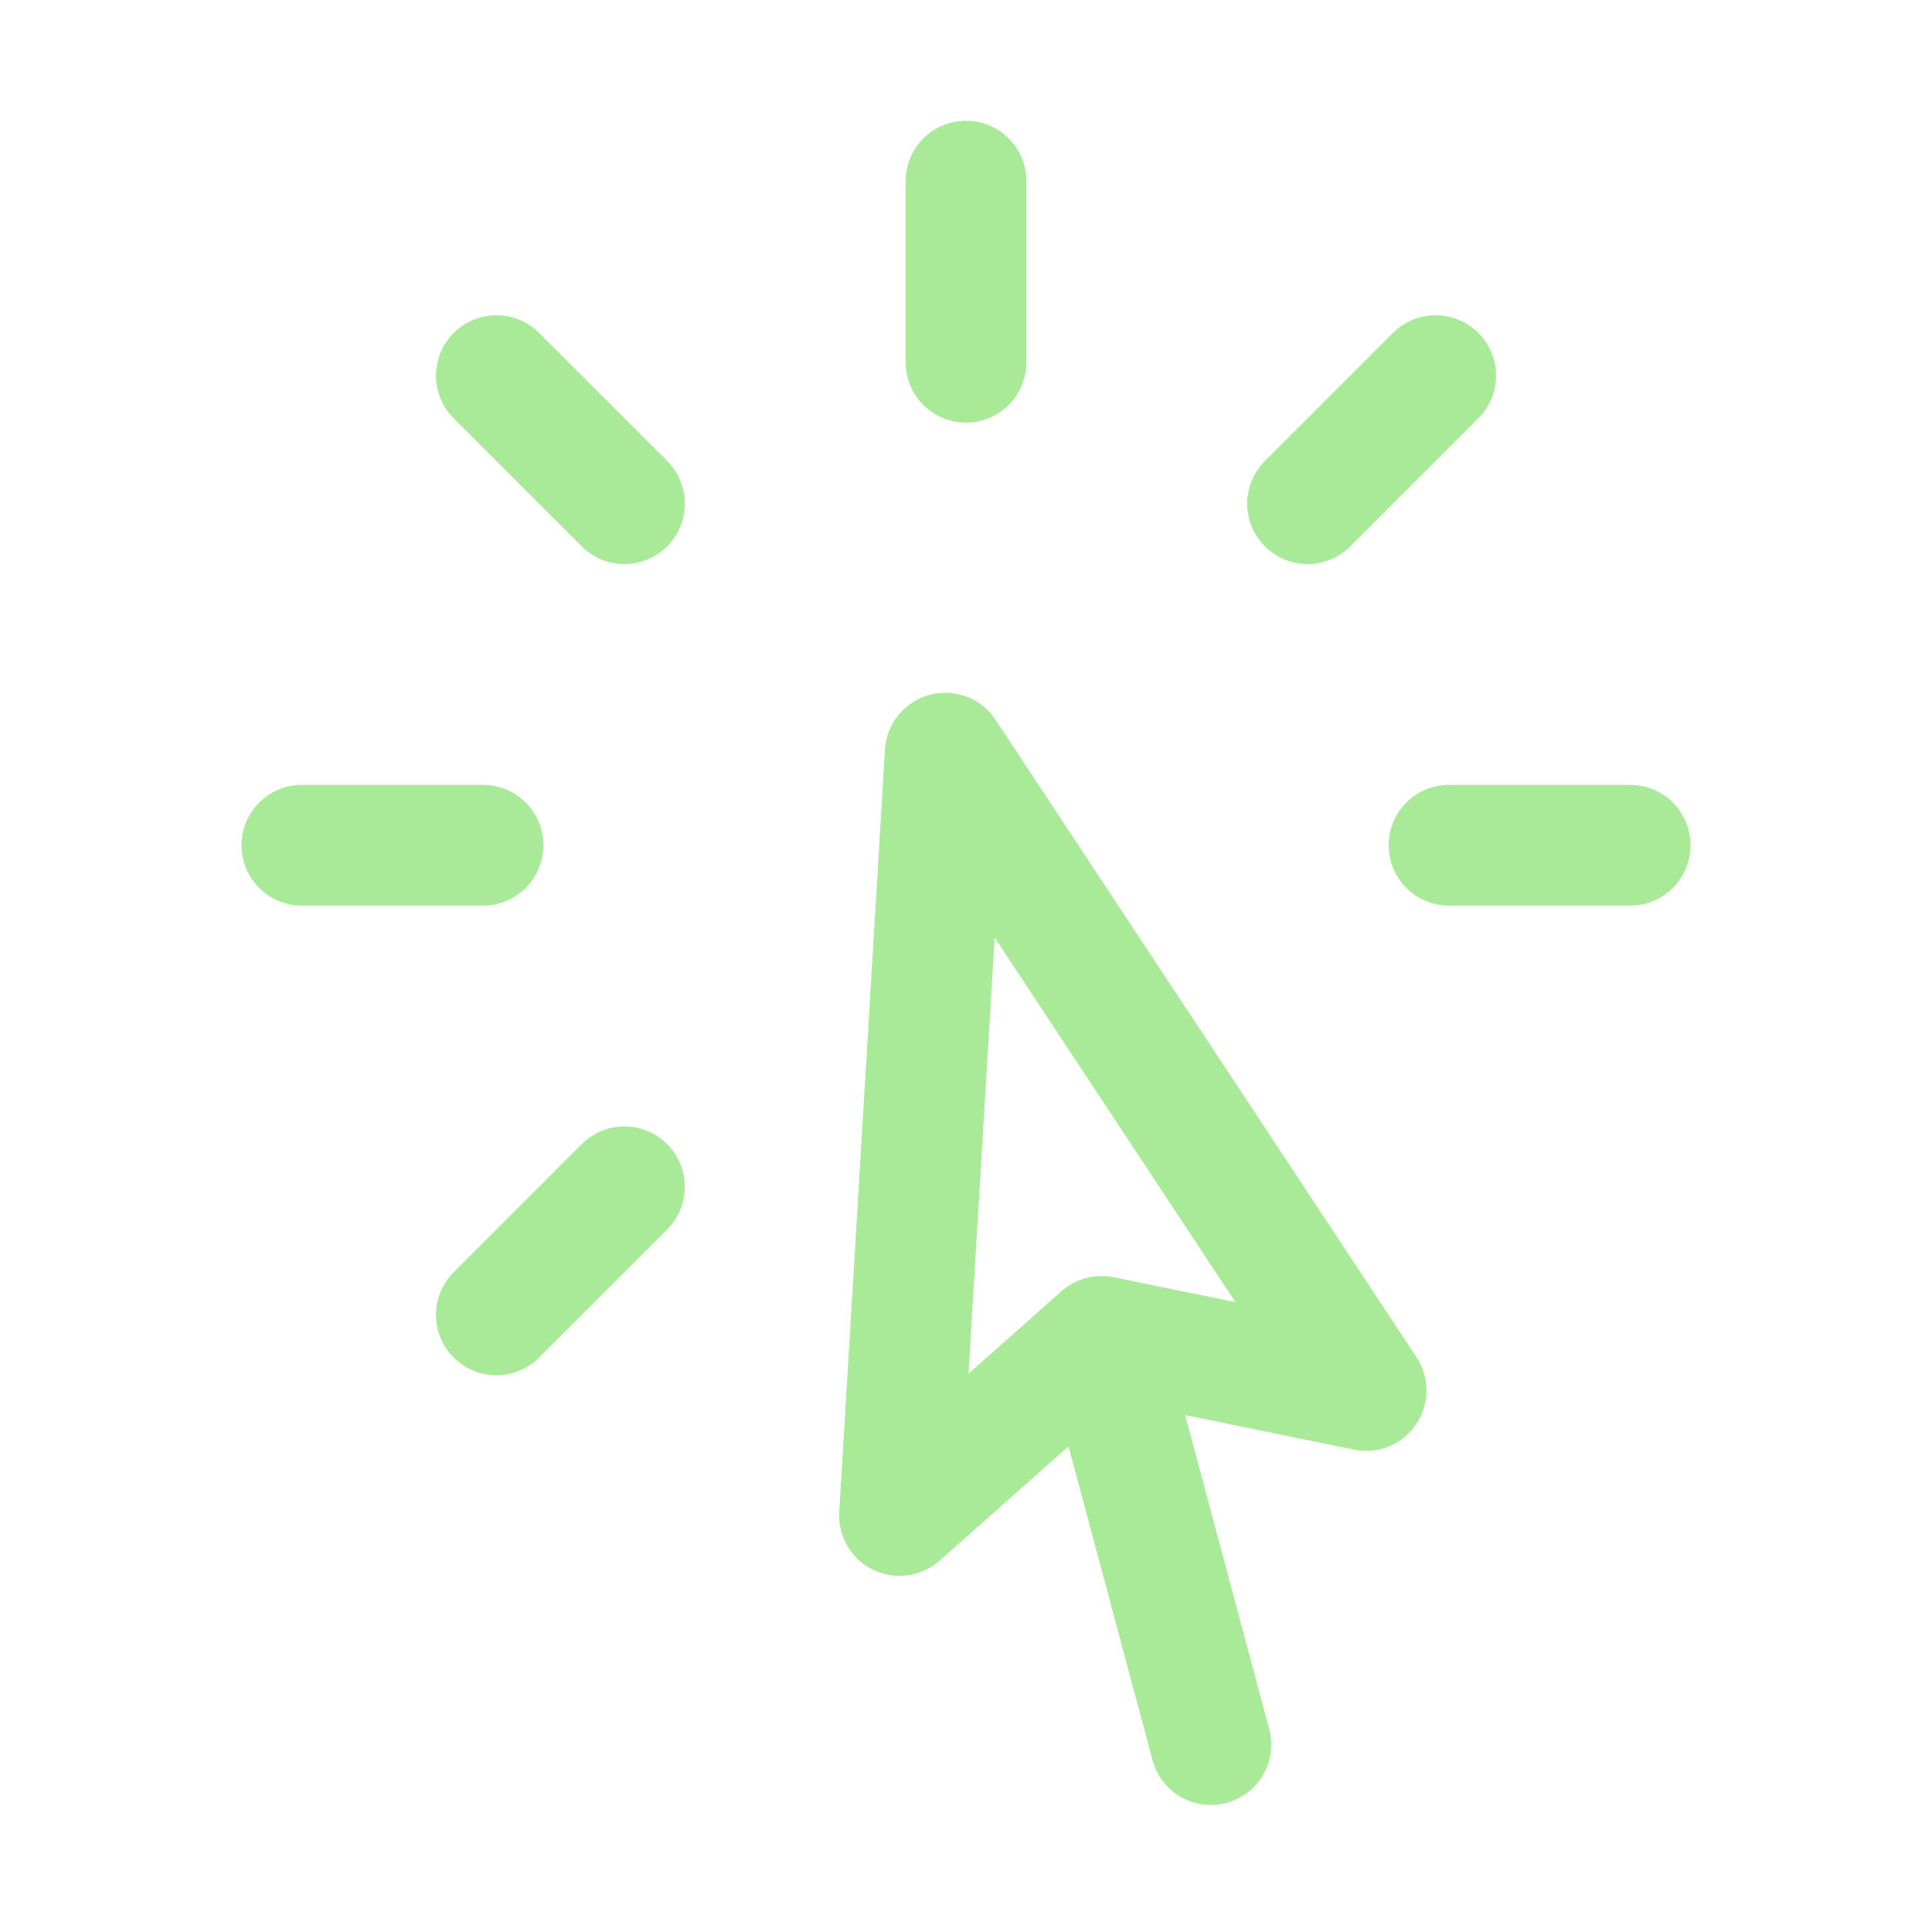
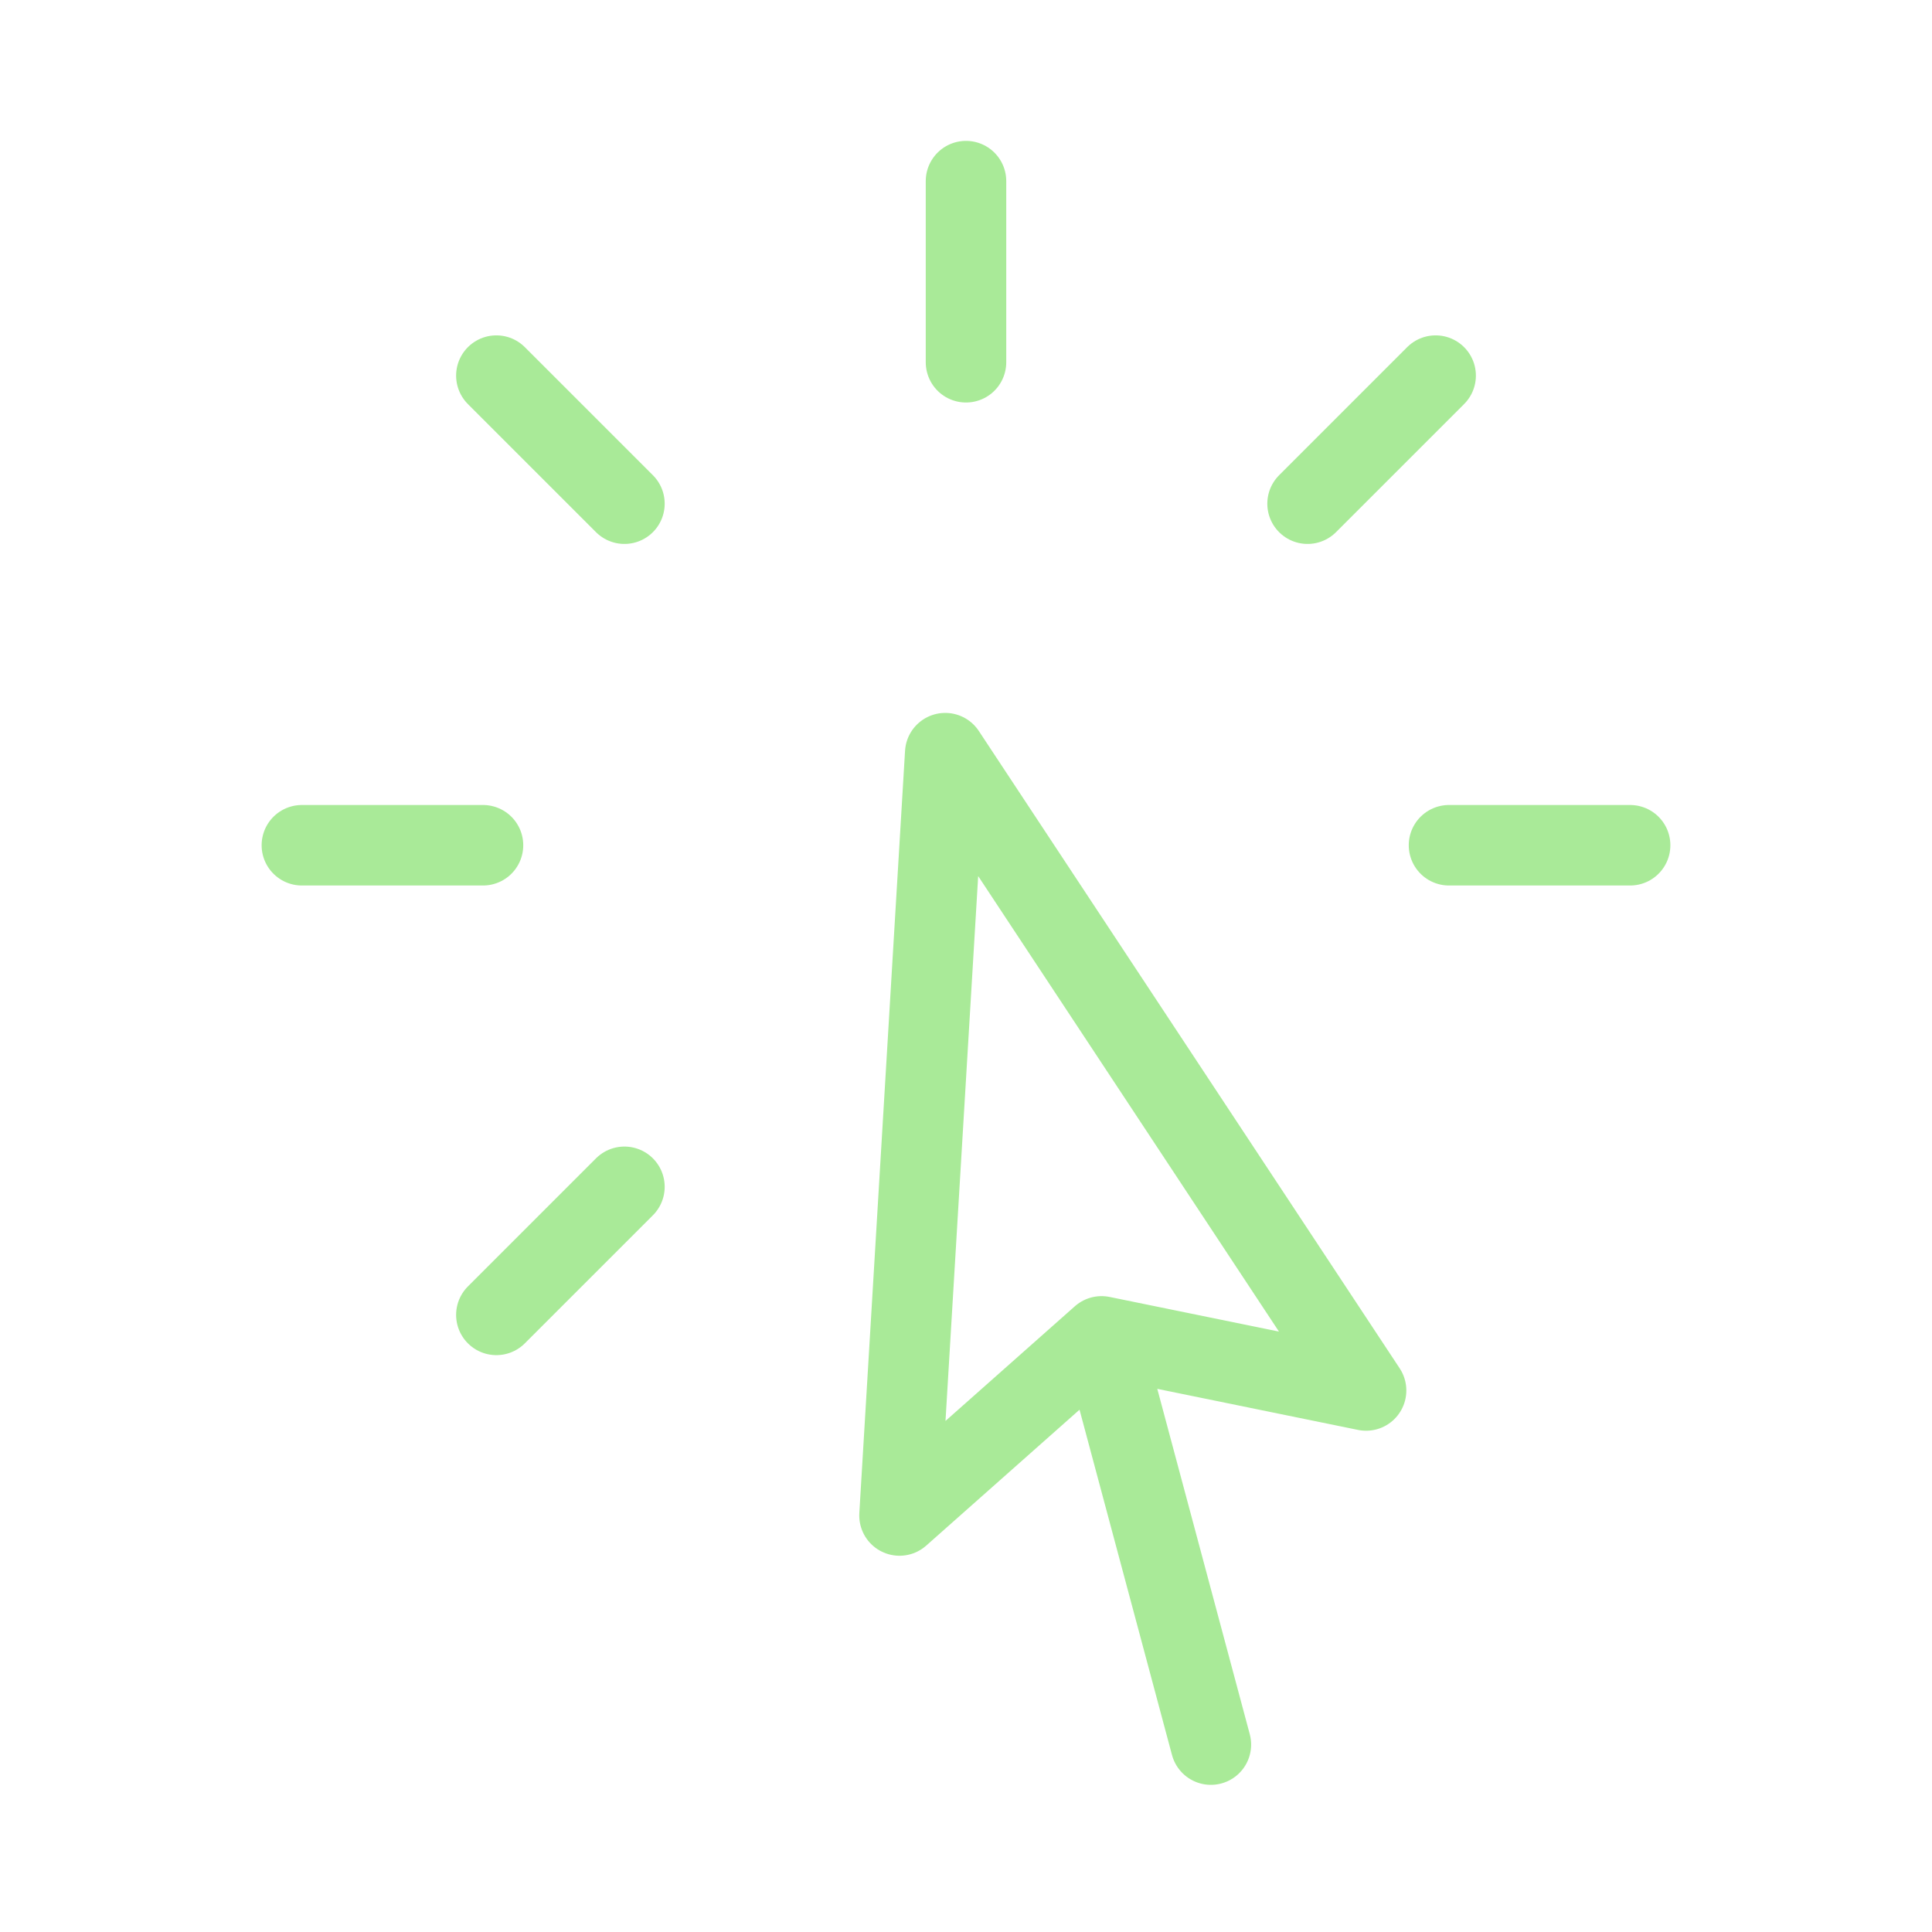
<svg xmlns="http://www.w3.org/2000/svg" width="24" height="24" viewBox="0 0 24 24" fill="none">
-   <path d="M15.042 21.672L13.684 16.601M13.684 16.601L11.174 18.826L11.742 9.356L16.97 17.273L13.684 16.601ZM12 2.25V4.5M17.834 4.666L16.243 6.257M20.25 10.5H18M7.757 14.743L6.166 16.334M6 10.5H3.75M7.757 6.257L6.166 4.666" stroke="#A9EA98" stroke-width="1.5" stroke-linecap="round" stroke-linejoin="round" />
+   <path d="M15.042 21.672L13.684 16.601M13.684 16.601L11.174 18.826L11.742 9.356L16.97 17.273L13.684 16.601ZM12 2.25V4.5M17.834 4.666L16.243 6.257M20.25 10.5H18M7.757 14.743L6.166 16.334M6 10.5H3.75M7.757 6.257L6.166 4.666" stroke="#A9EA98" strokeWidth="1.5" stroke-linecap="round" stroke-linejoin="round" />
</svg>
